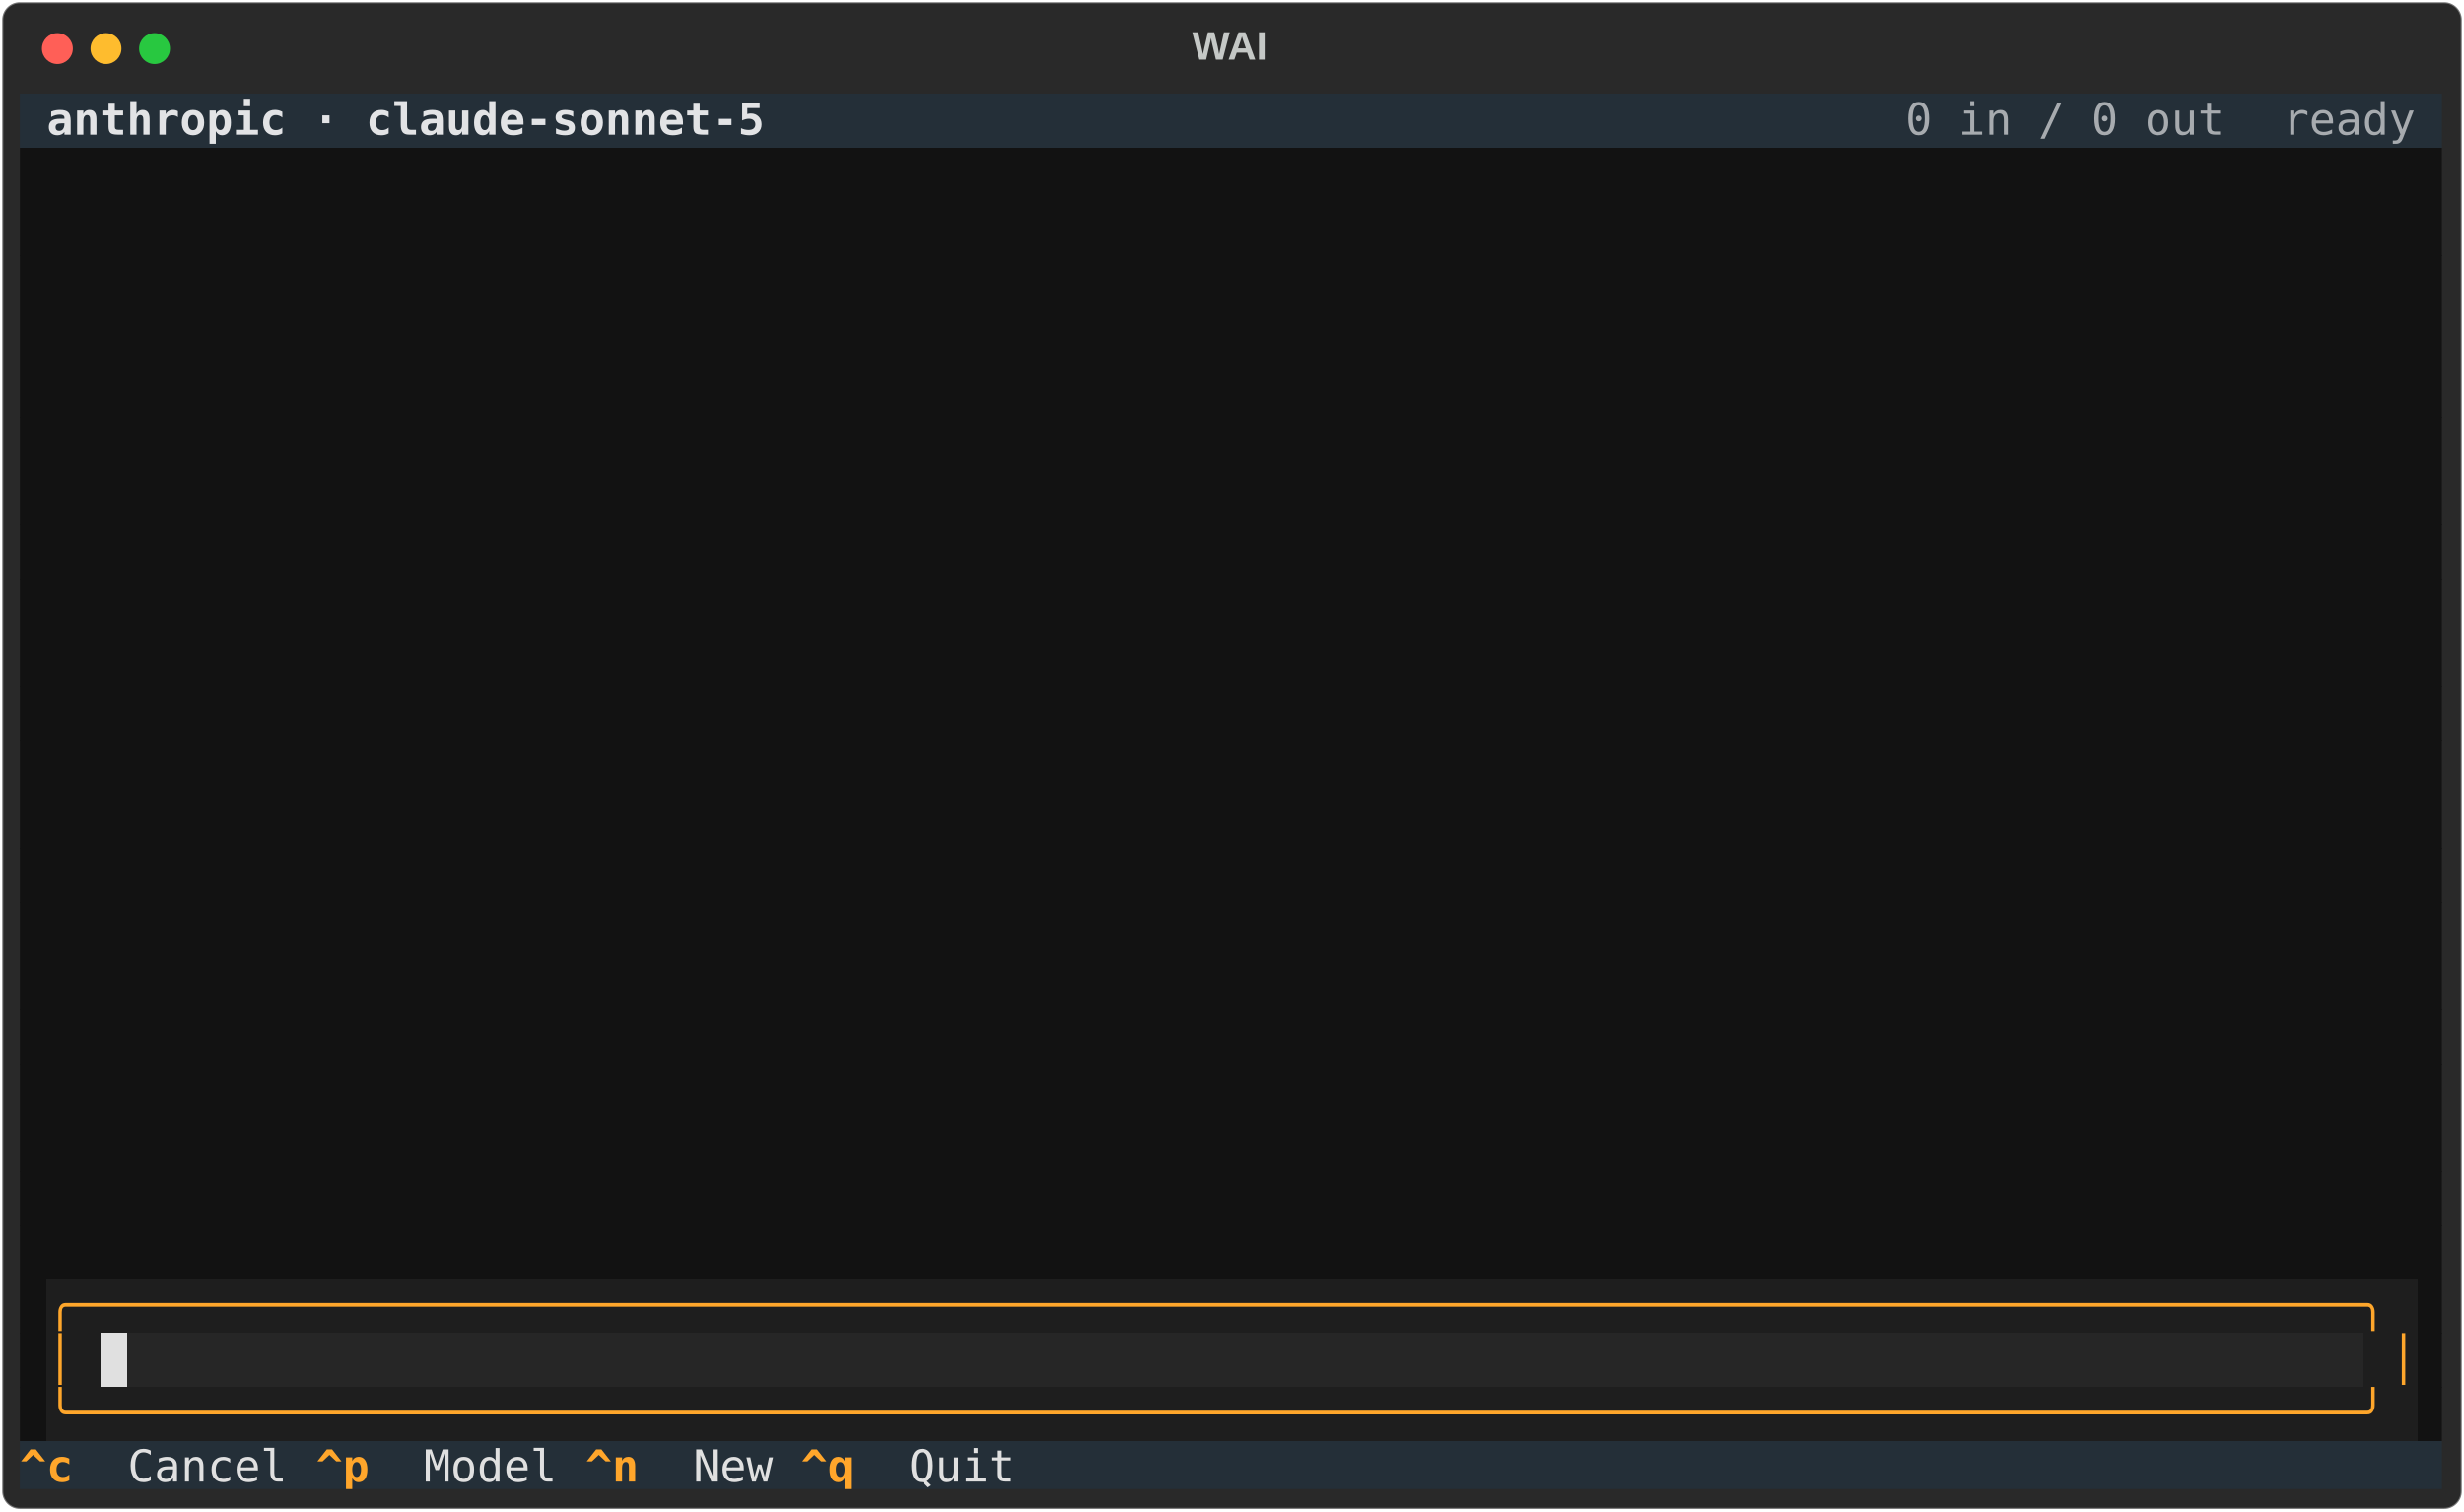
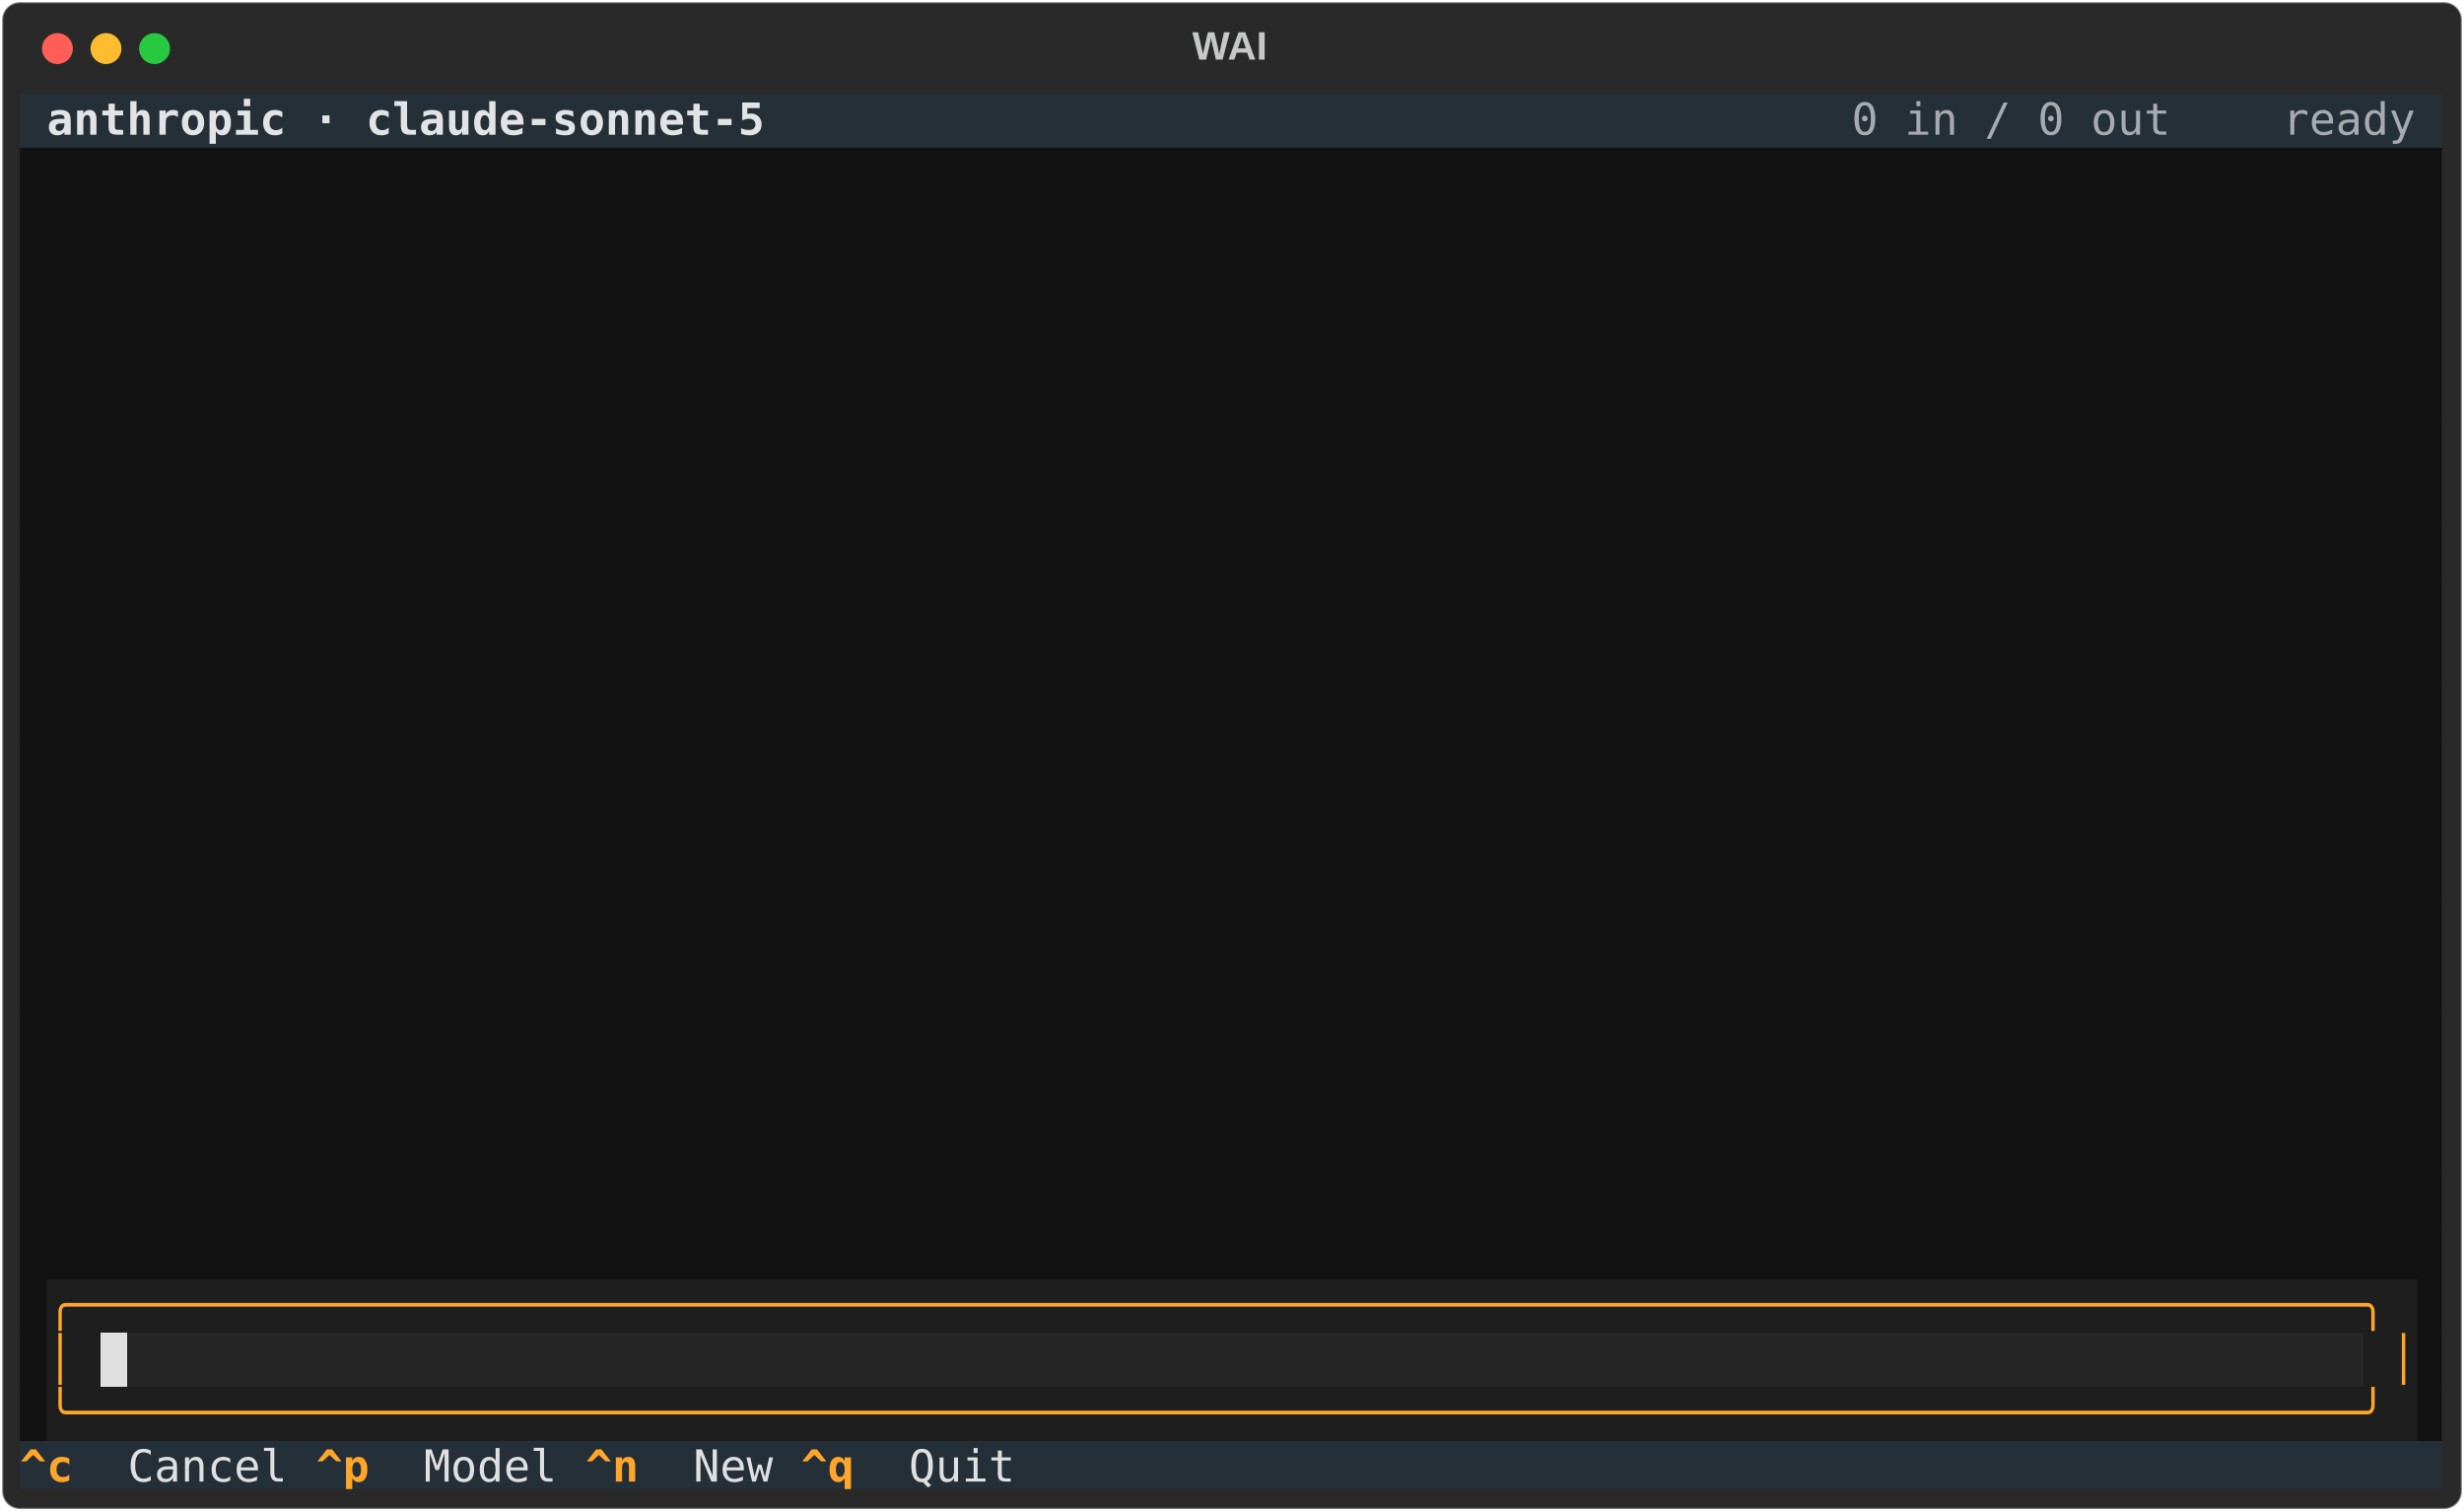
<svg xmlns="http://www.w3.org/2000/svg" class="rich-terminal" viewBox="0 0 1116 684.4">
  <style>

    @font-face {
        font-family: "Fira Code";
        src: local("FiraCode-Regular"),
                url("https://cdnjs.cloudflare.com/ajax/libs/firacode/6.2.0/woff2/FiraCode-Regular.woff2") format("woff2"),
                url("https://cdnjs.cloudflare.com/ajax/libs/firacode/6.2.0/woff/FiraCode-Regular.woff") format("woff");
        font-style: normal;
        font-weight: 400;
    }
    @font-face {
        font-family: "Fira Code";
        src: local("FiraCode-Bold"),
                url("https://cdnjs.cloudflare.com/ajax/libs/firacode/6.2.0/woff2/FiraCode-Bold.woff2") format("woff2"),
                url("https://cdnjs.cloudflare.com/ajax/libs/firacode/6.2.0/woff/FiraCode-Bold.woff") format("woff");
        font-style: bold;
        font-weight: 700;
    }

    .terminal-matrix {
        font-family: Fira Code, monospace;
        font-size: 20px;
        line-height: 24.4px;
        font-variant-east-asian: full-width;
    }

    .terminal-title {
        font-size: 18px;
        font-weight: bold;
        font-family: arial;
    }

    .terminal-r1 { fill: #c5c8c6 }
.terminal-r2 { fill: #e2e3e5;font-weight: bold }
.terminal-r3 { fill: #a7abaf }
.terminal-r4 { fill: #fea62b }
.terminal-r5 { fill: #121212 }
.terminal-r6 { fill: #e0e0e0 }
.terminal-r7 { fill: #ffa62b;font-weight: bold }
    </style>
  <defs>
    <clipPath id="terminal-clip-terminal">
      <rect x="0" y="0" width="1097.0" height="633.4" />
    </clipPath>
    <clipPath id="terminal-line-0">
      <rect x="0" y="1.5" width="1098" height="24.65" />
    </clipPath>
    <clipPath id="terminal-line-1">
      <rect x="0" y="25.9" width="1098" height="24.65" />
    </clipPath>
    <clipPath id="terminal-line-2">
      <rect x="0" y="50.3" width="1098" height="24.65" />
    </clipPath>
    <clipPath id="terminal-line-3">
      <rect x="0" y="74.7" width="1098" height="24.65" />
    </clipPath>
    <clipPath id="terminal-line-4">
      <rect x="0" y="99.1" width="1098" height="24.65" />
    </clipPath>
    <clipPath id="terminal-line-5">
      <rect x="0" y="123.5" width="1098" height="24.65" />
    </clipPath>
    <clipPath id="terminal-line-6">
      <rect x="0" y="147.9" width="1098" height="24.65" />
    </clipPath>
    <clipPath id="terminal-line-7">
      <rect x="0" y="172.3" width="1098" height="24.65" />
    </clipPath>
    <clipPath id="terminal-line-8">
      <rect x="0" y="196.7" width="1098" height="24.65" />
    </clipPath>
    <clipPath id="terminal-line-9">
      <rect x="0" y="221.1" width="1098" height="24.65" />
    </clipPath>
    <clipPath id="terminal-line-10">
      <rect x="0" y="245.5" width="1098" height="24.65" />
    </clipPath>
    <clipPath id="terminal-line-11">
      <rect x="0" y="269.9" width="1098" height="24.65" />
    </clipPath>
    <clipPath id="terminal-line-12">
      <rect x="0" y="294.3" width="1098" height="24.65" />
    </clipPath>
    <clipPath id="terminal-line-13">
      <rect x="0" y="318.7" width="1098" height="24.65" />
    </clipPath>
    <clipPath id="terminal-line-14">
      <rect x="0" y="343.1" width="1098" height="24.65" />
    </clipPath>
    <clipPath id="terminal-line-15">
      <rect x="0" y="367.5" width="1098" height="24.65" />
    </clipPath>
    <clipPath id="terminal-line-16">
      <rect x="0" y="391.9" width="1098" height="24.65" />
    </clipPath>
    <clipPath id="terminal-line-17">
      <rect x="0" y="416.3" width="1098" height="24.65" />
    </clipPath>
    <clipPath id="terminal-line-18">
      <rect x="0" y="440.7" width="1098" height="24.65" />
    </clipPath>
    <clipPath id="terminal-line-19">
      <rect x="0" y="465.1" width="1098" height="24.65" />
    </clipPath>
    <clipPath id="terminal-line-20">
      <rect x="0" y="489.5" width="1098" height="24.65" />
    </clipPath>
    <clipPath id="terminal-line-21">
      <rect x="0" y="513.9" width="1098" height="24.65" />
    </clipPath>
    <clipPath id="terminal-line-22">
      <rect x="0" y="538.3" width="1098" height="24.65" />
    </clipPath>
    <clipPath id="terminal-line-23">
      <rect x="0" y="562.7" width="1098" height="24.65" />
    </clipPath>
    <clipPath id="terminal-line-24">
      <rect x="0" y="587.1" width="1098" height="24.65" />
    </clipPath>
  </defs>
  <rect fill="#292929" stroke="rgba(255,255,255,0.35)" stroke-width="1" x="1" y="1" width="1114" height="682.4" rx="8" />
  <text class="terminal-title" fill="#c5c8c6" text-anchor="middle" x="557" y="27">WAI</text>
  <g transform="translate(26,22)">
    <circle cx="0" cy="0" r="7" fill="#ff5f57" />
    <circle cx="22" cy="0" r="7" fill="#febc2e" />
    <circle cx="44" cy="0" r="7" fill="#28c840" />
  </g>
  <g transform="translate(9, 41)" clip-path="url(#terminal-clip-terminal)">
    <rect fill="#242f38" x="0" y="1.5" width="12.2" height="24.65" shape-rendering="crispEdges" />
    <rect fill="#242f38" x="12.2" y="1.5" width="329.4" height="24.65" shape-rendering="crispEdges" />
-     <rect fill="#242f38" x="341.6" y="1.5" width="512.4" height="24.65" shape-rendering="crispEdges" />
-     <rect fill="#242f38" x="854" y="1.5" width="146.4" height="24.65" shape-rendering="crispEdges" />
+     <rect fill="#242f38" x="341.6" y="1.5" width="488" height="24.65" shape-rendering="crispEdges" />
+     <rect fill="#242f38" x="829.6" y="1.5" width="146.4" height="24.65" shape-rendering="crispEdges" />
+     <rect fill="#242f38" x="976" y="1.5" width="24.4" height="24.65" shape-rendering="crispEdges" />
+     <rect fill="#242f38" x="1000.4" y="1.5" width="0" height="24.65" shape-rendering="crispEdges" />
    <rect fill="#242f38" x="1000.4" y="1.5" width="24.4" height="24.65" shape-rendering="crispEdges" />
    <rect fill="#242f38" x="1024.8" y="1.5" width="61" height="24.65" shape-rendering="crispEdges" />
    <rect fill="#242f38" x="1085.8" y="1.5" width="12.2" height="24.65" shape-rendering="crispEdges" />
    <rect fill="#121212" x="0" y="25.9" width="1098" height="24.65" shape-rendering="crispEdges" />
    <rect fill="#121212" x="0" y="50.3" width="1098" height="24.65" shape-rendering="crispEdges" />
    <rect fill="#121212" x="0" y="74.7" width="1098" height="24.65" shape-rendering="crispEdges" />
    <rect fill="#121212" x="0" y="99.1" width="1098" height="24.65" shape-rendering="crispEdges" />
    <rect fill="#121212" x="0" y="123.5" width="1098" height="24.65" shape-rendering="crispEdges" />
    <rect fill="#121212" x="0" y="147.9" width="1098" height="24.65" shape-rendering="crispEdges" />
    <rect fill="#121212" x="0" y="172.3" width="1098" height="24.65" shape-rendering="crispEdges" />
    <rect fill="#121212" x="0" y="196.7" width="1098" height="24.65" shape-rendering="crispEdges" />
    <rect fill="#121212" x="0" y="221.1" width="1098" height="24.65" shape-rendering="crispEdges" />
    <rect fill="#121212" x="0" y="245.5" width="1098" height="24.65" shape-rendering="crispEdges" />
    <rect fill="#121212" x="0" y="269.9" width="1098" height="24.65" shape-rendering="crispEdges" />
    <rect fill="#121212" x="0" y="294.3" width="1098" height="24.65" shape-rendering="crispEdges" />
    <rect fill="#121212" x="0" y="318.7" width="1098" height="24.65" shape-rendering="crispEdges" />
    <rect fill="#121212" x="0" y="343.1" width="1098" height="24.65" shape-rendering="crispEdges" />
    <rect fill="#121212" x="0" y="367.5" width="1098" height="24.65" shape-rendering="crispEdges" />
    <rect fill="#121212" x="0" y="391.9" width="1098" height="24.65" shape-rendering="crispEdges" />
    <rect fill="#121212" x="0" y="416.3" width="1098" height="24.65" shape-rendering="crispEdges" />
    <rect fill="#121212" x="0" y="440.7" width="1098" height="24.65" shape-rendering="crispEdges" />
    <rect fill="#121212" x="0" y="465.1" width="1098" height="24.65" shape-rendering="crispEdges" />
    <rect fill="#121212" x="0" y="489.5" width="1098" height="24.65" shape-rendering="crispEdges" />
    <rect fill="#121212" x="0" y="513.9" width="1098" height="24.65" shape-rendering="crispEdges" />
    <rect fill="#121212" x="0" y="538.3" width="12.2" height="24.65" shape-rendering="crispEdges" />
    <rect fill="#1e1e1e" x="12.2" y="538.3" width="1073.6" height="24.65" shape-rendering="crispEdges" />
    <rect fill="#121212" x="1085.8" y="538.3" width="12.2" height="24.65" shape-rendering="crispEdges" />
    <rect fill="#121212" x="0" y="562.7" width="12.2" height="24.65" shape-rendering="crispEdges" />
    <rect fill="#1e1e1e" x="12.2" y="562.7" width="12.2" height="24.65" shape-rendering="crispEdges" />
    <rect fill="#1e1e1e" x="24.4" y="562.7" width="12.2" height="24.65" shape-rendering="crispEdges" />
    <rect fill="#e0e0e0" x="36.6" y="562.7" width="12.2" height="24.65" shape-rendering="crispEdges" />
    <rect fill="#262626" x="48.8" y="562.7" width="1012.6" height="24.65" shape-rendering="crispEdges" />
    <rect fill="#1e1e1e" x="1061.4" y="562.7" width="12.2" height="24.65" shape-rendering="crispEdges" />
    <rect fill="#1e1e1e" x="1073.6" y="562.7" width="12.2" height="24.65" shape-rendering="crispEdges" />
    <rect fill="#121212" x="1085.8" y="562.7" width="12.2" height="24.65" shape-rendering="crispEdges" />
    <rect fill="#121212" x="0" y="587.1" width="12.2" height="24.65" shape-rendering="crispEdges" />
    <rect fill="#1e1e1e" x="12.2" y="587.1" width="1073.6" height="24.65" shape-rendering="crispEdges" />
    <rect fill="#121212" x="1085.8" y="587.1" width="12.2" height="24.65" shape-rendering="crispEdges" />
    <rect fill="#242f38" x="0" y="611.5" width="48.8" height="24.65" shape-rendering="crispEdges" />
    <rect fill="#242f38" x="48.8" y="611.5" width="85.4" height="24.65" shape-rendering="crispEdges" />
    <rect fill="#242f38" x="134.2" y="611.5" width="48.8" height="24.65" shape-rendering="crispEdges" />
    <rect fill="#242f38" x="183" y="611.5" width="73.2" height="24.65" shape-rendering="crispEdges" />
    <rect fill="#242f38" x="256.2" y="611.5" width="48.8" height="24.65" shape-rendering="crispEdges" />
    <rect fill="#242f38" x="305" y="611.5" width="48.8" height="24.65" shape-rendering="crispEdges" />
    <rect fill="#242f38" x="353.8" y="611.5" width="48.8" height="24.65" shape-rendering="crispEdges" />
    <rect fill="#242f38" x="402.6" y="611.5" width="61" height="24.65" shape-rendering="crispEdges" />
    <rect fill="#242f38" x="463.6" y="611.5" width="634.4" height="24.65" shape-rendering="crispEdges" />
    <g class="terminal-matrix">
      <text class="terminal-r2" x="12.2" y="20" textLength="329.4" clip-path="url(#terminal-line-0)">anthropic · claude-sonnet-5</text>
-       <text class="terminal-r3" x="854" y="20" textLength="146.4" clip-path="url(#terminal-line-0)">0 in / 0 out</text>
+       <text class="terminal-r3" x="829.6" y="20" textLength="146.4" clip-path="url(#terminal-line-0)">0 in / 0 out</text>
      <text class="terminal-r3" x="1024.8" y="20" textLength="61" clip-path="url(#terminal-line-0)">ready</text>
      <text class="terminal-r1" x="1098" y="20" textLength="12.2" clip-path="url(#terminal-line-0)">
</text>
      <text class="terminal-r1" x="1098" y="44.4" textLength="12.2" clip-path="url(#terminal-line-1)">
</text>
      <text class="terminal-r1" x="1098" y="68.8" textLength="12.2" clip-path="url(#terminal-line-2)">
</text>
      <text class="terminal-r1" x="1098" y="93.2" textLength="12.2" clip-path="url(#terminal-line-3)">
</text>
      <text class="terminal-r1" x="1098" y="117.6" textLength="12.2" clip-path="url(#terminal-line-4)">
</text>
      <text class="terminal-r1" x="1098" y="142" textLength="12.2" clip-path="url(#terminal-line-5)">
</text>
      <text class="terminal-r1" x="1098" y="166.4" textLength="12.2" clip-path="url(#terminal-line-6)">
</text>
      <text class="terminal-r1" x="1098" y="190.8" textLength="12.2" clip-path="url(#terminal-line-7)">
</text>
      <text class="terminal-r1" x="1098" y="215.2" textLength="12.2" clip-path="url(#terminal-line-8)">
</text>
      <text class="terminal-r1" x="1098" y="239.6" textLength="12.2" clip-path="url(#terminal-line-9)">
</text>
      <text class="terminal-r1" x="1098" y="264" textLength="12.2" clip-path="url(#terminal-line-10)">
</text>
      <text class="terminal-r1" x="1098" y="288.4" textLength="12.2" clip-path="url(#terminal-line-11)">
</text>
      <text class="terminal-r1" x="1098" y="312.8" textLength="12.2" clip-path="url(#terminal-line-12)">
</text>
      <text class="terminal-r1" x="1098" y="337.2" textLength="12.2" clip-path="url(#terminal-line-13)">
</text>
      <text class="terminal-r1" x="1098" y="361.6" textLength="12.2" clip-path="url(#terminal-line-14)">
</text>
      <text class="terminal-r1" x="1098" y="386" textLength="12.2" clip-path="url(#terminal-line-15)">
</text>
      <text class="terminal-r1" x="1098" y="410.4" textLength="12.2" clip-path="url(#terminal-line-16)">
</text>
      <text class="terminal-r1" x="1098" y="434.8" textLength="12.2" clip-path="url(#terminal-line-17)">
</text>
      <text class="terminal-r1" x="1098" y="459.2" textLength="12.2" clip-path="url(#terminal-line-18)">
</text>
      <text class="terminal-r1" x="1098" y="483.6" textLength="12.2" clip-path="url(#terminal-line-19)">
</text>
      <text class="terminal-r1" x="1098" y="508" textLength="12.2" clip-path="url(#terminal-line-20)">
</text>
      <text class="terminal-r1" x="1098" y="532.4" textLength="12.2" clip-path="url(#terminal-line-21)">
</text>
      <text class="terminal-r4" x="12.2" y="556.8" textLength="1073.6" clip-path="url(#terminal-line-22)">╭──────────────────────────────────────────────────────────────────────────────────────╮</text>
      <text class="terminal-r1" x="1098" y="556.8" textLength="12.2" clip-path="url(#terminal-line-22)">
</text>
      <text class="terminal-r4" x="12.2" y="581.2" textLength="12.2" clip-path="url(#terminal-line-23)">│</text>
      <text class="terminal-r4" x="1073.6" y="581.2" textLength="12.2" clip-path="url(#terminal-line-23)">│</text>
      <text class="terminal-r1" x="1098" y="581.2" textLength="12.2" clip-path="url(#terminal-line-23)">
</text>
      <text class="terminal-r4" x="12.2" y="605.6" textLength="1073.6" clip-path="url(#terminal-line-24)">╰──────────────────────────────────────────────────────────────────────────────────────╯</text>
      <text class="terminal-r1" x="1098" y="605.6" textLength="12.2" clip-path="url(#terminal-line-24)">
</text>
      <text class="terminal-r7" x="0" y="630" textLength="48.8" clip-path="url(#terminal-line-25)"> ^c </text>
      <text class="terminal-r6" x="48.8" y="630" textLength="85.4" clip-path="url(#terminal-line-25)">Cancel </text>
      <text class="terminal-r7" x="134.2" y="630" textLength="48.8" clip-path="url(#terminal-line-25)"> ^p </text>
      <text class="terminal-r6" x="183" y="630" textLength="73.2" clip-path="url(#terminal-line-25)">Model </text>
      <text class="terminal-r7" x="256.2" y="630" textLength="48.8" clip-path="url(#terminal-line-25)"> ^n </text>
      <text class="terminal-r6" x="305" y="630" textLength="48.8" clip-path="url(#terminal-line-25)">New </text>
      <text class="terminal-r7" x="353.8" y="630" textLength="48.8" clip-path="url(#terminal-line-25)"> ^q </text>
      <text class="terminal-r6" x="402.6" y="630" textLength="61" clip-path="url(#terminal-line-25)">Quit </text>
    </g>
  </g>
</svg>
